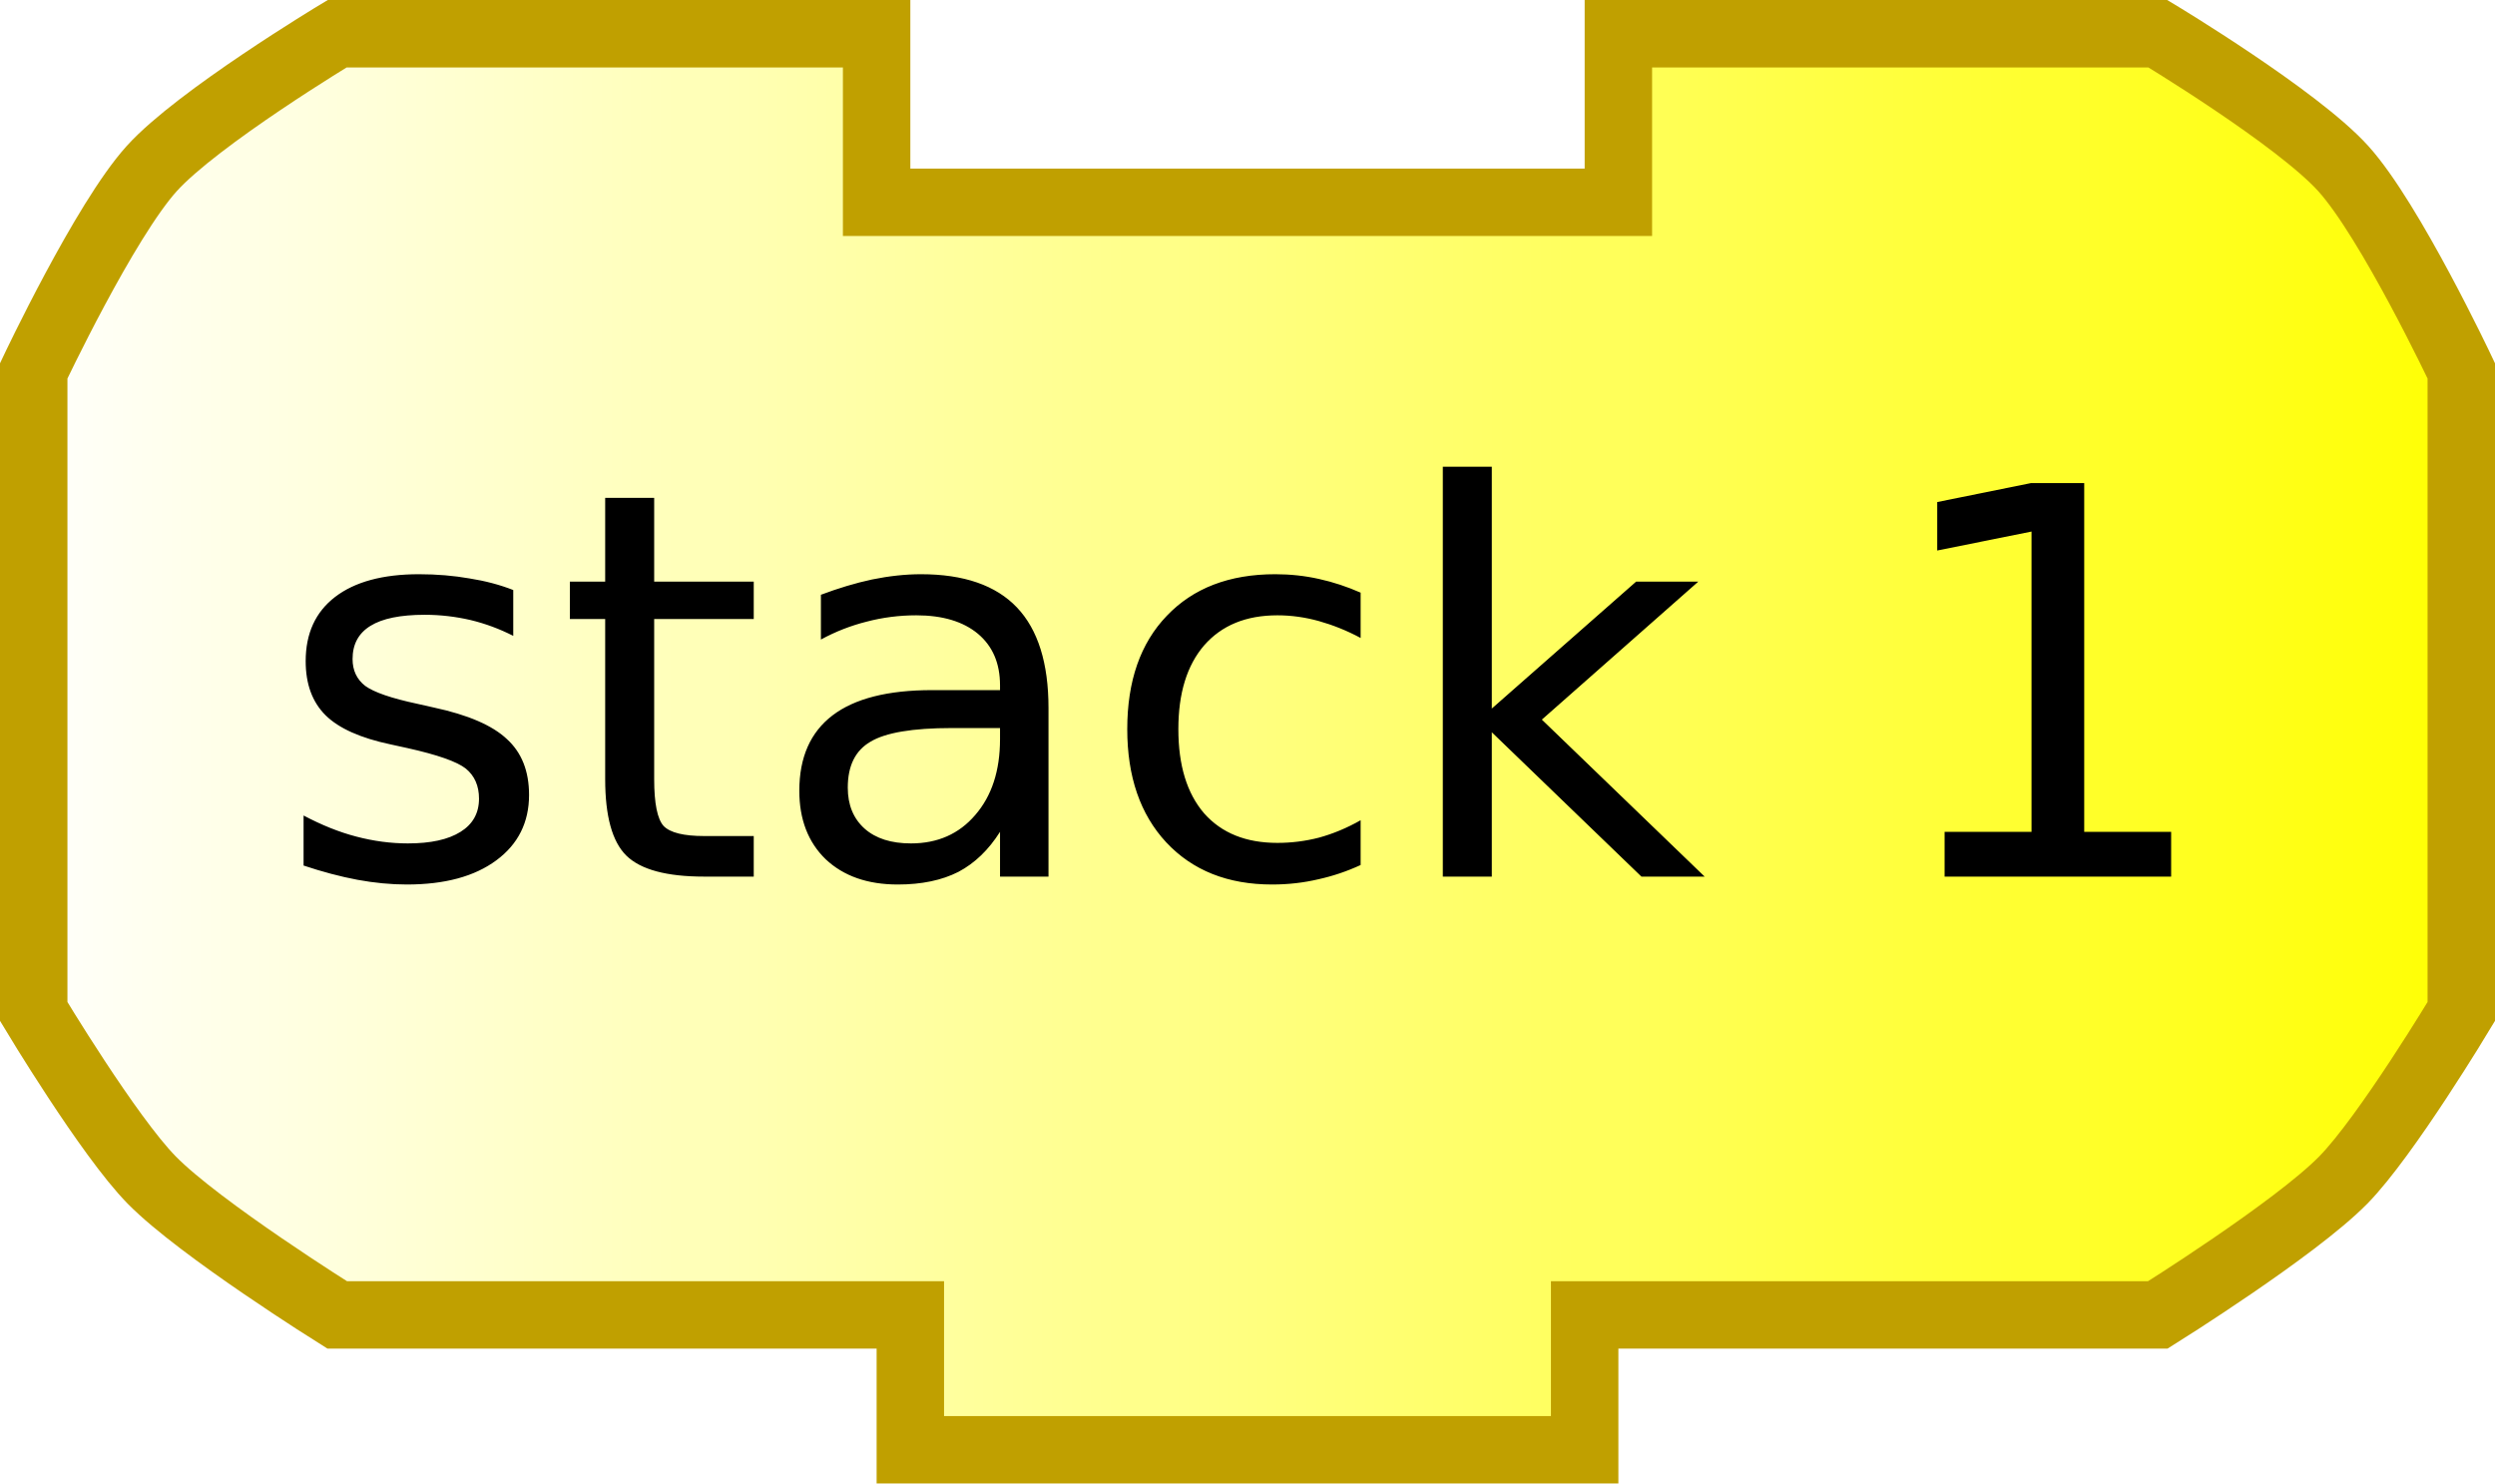
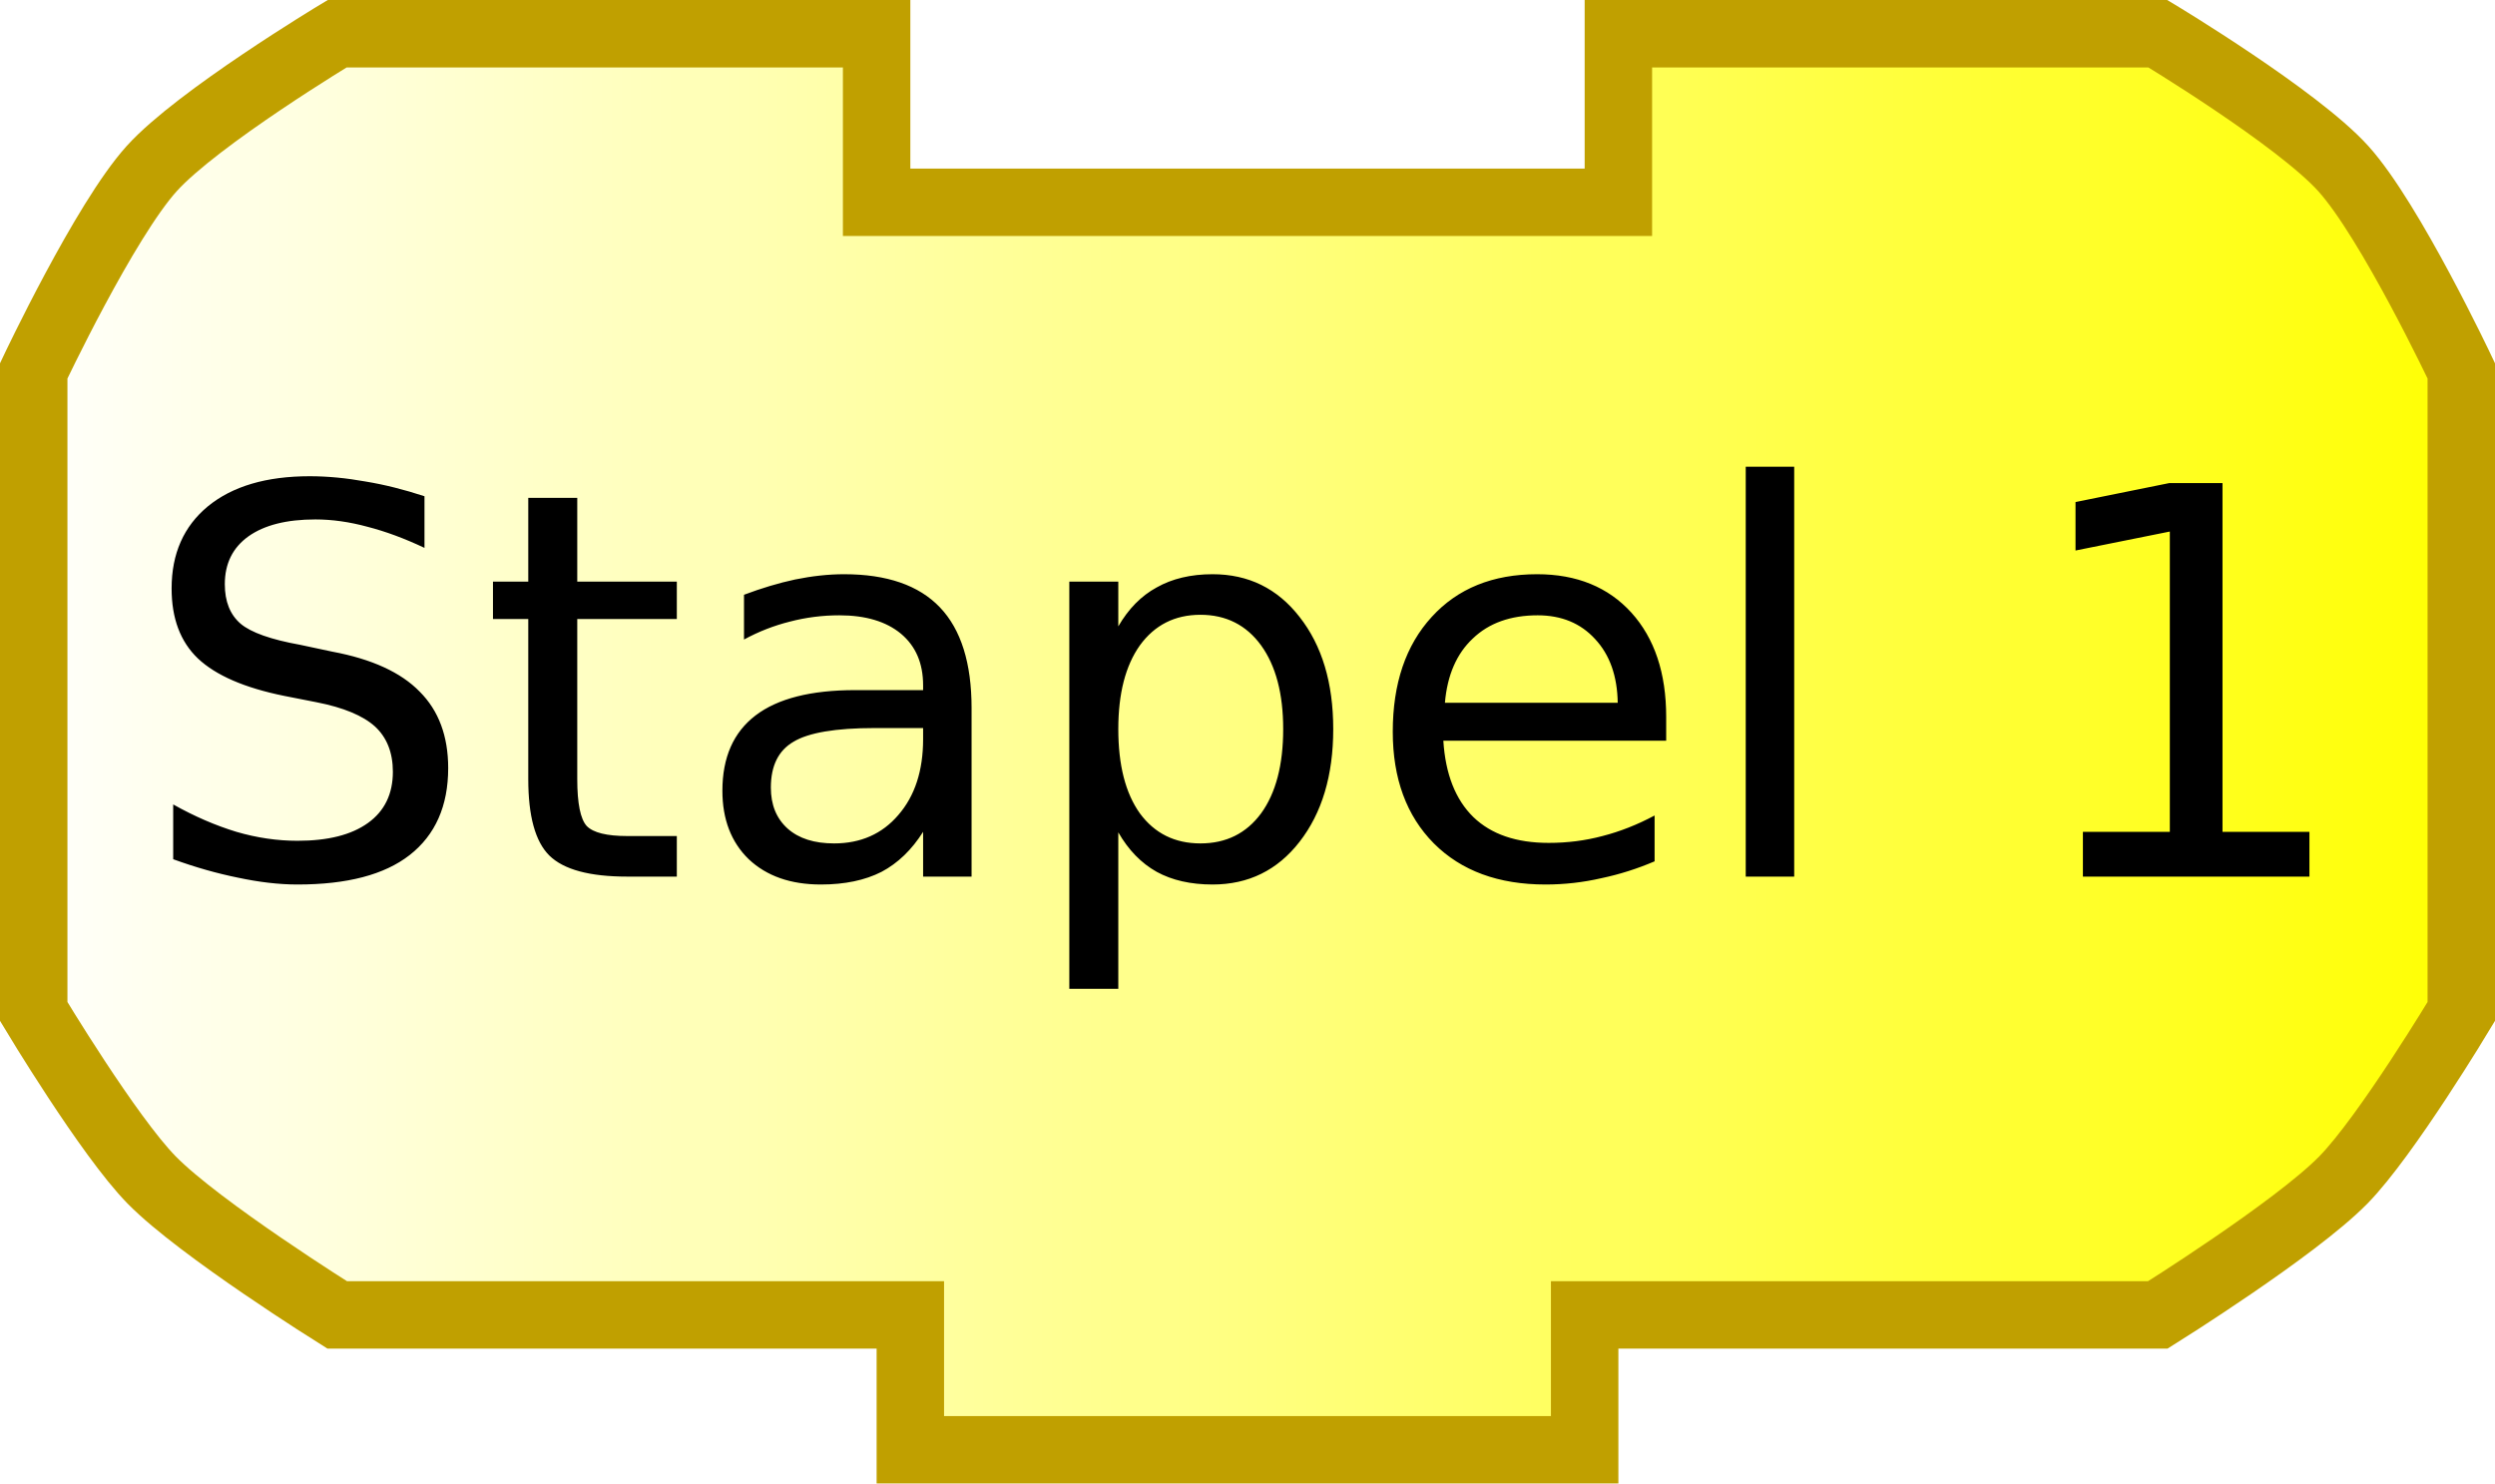
<svg xmlns="http://www.w3.org/2000/svg" xmlns:xlink="http://www.w3.org/1999/xlink" width="74" height="44" version="1.0">
  <defs>
    <linearGradient id="linearGradient3166">
      <stop style="stop-color:#ffffff;stop-opacity:1;" offset="0" id="stop3168" />
      <stop style="stop-color:#ffff00;stop-opacity:1;" offset="1" id="stop3170" />
    </linearGradient>
    <linearGradient xlink:href="#linearGradient3166" id="linearGradient3172" x1="0" y1="22" x2="74" y2="22" gradientUnits="userSpaceOnUse" />
  </defs>
  <path style="fill:url(#linearGradient3172);fill-opacity:1;stroke:#c0a000;stroke-width:2;stroke-opacity:1" d="M 48,1 C 64,1 64,1 64,1 C 64,1 68.132,3.487 69.5,5 C 70.897,6.546 73,11 73,11 L 73,30 C 73,30 70.783,33.694 69.5,35 C 68.07,36.456 64,39 64,39 L 47,39 L 47,39 L 47,43 L 27,43 L 27,39 L 10,39 C 10,39 5.93,36.456 4.5,35 C 3.217,33.694 1,30 1,30 L 1,11 C 1,11 3.103,6.546 4.5,5 C 5.868,3.487 10,1 10,1 L 26,1 L 26,6 L 48,6 L 48,1 z" />
  <text style="font-size:18px;text-anchor:middle;text-align:center;font-family:Bitstream Vera Sans">
-     <tspan x="37" y="26" style="font-size:16px;">stack 1</tspan>
+     <tspan x="37" y="26" style="font-size:16px;">Stapel 1</tspan>
  </text>
</svg>
